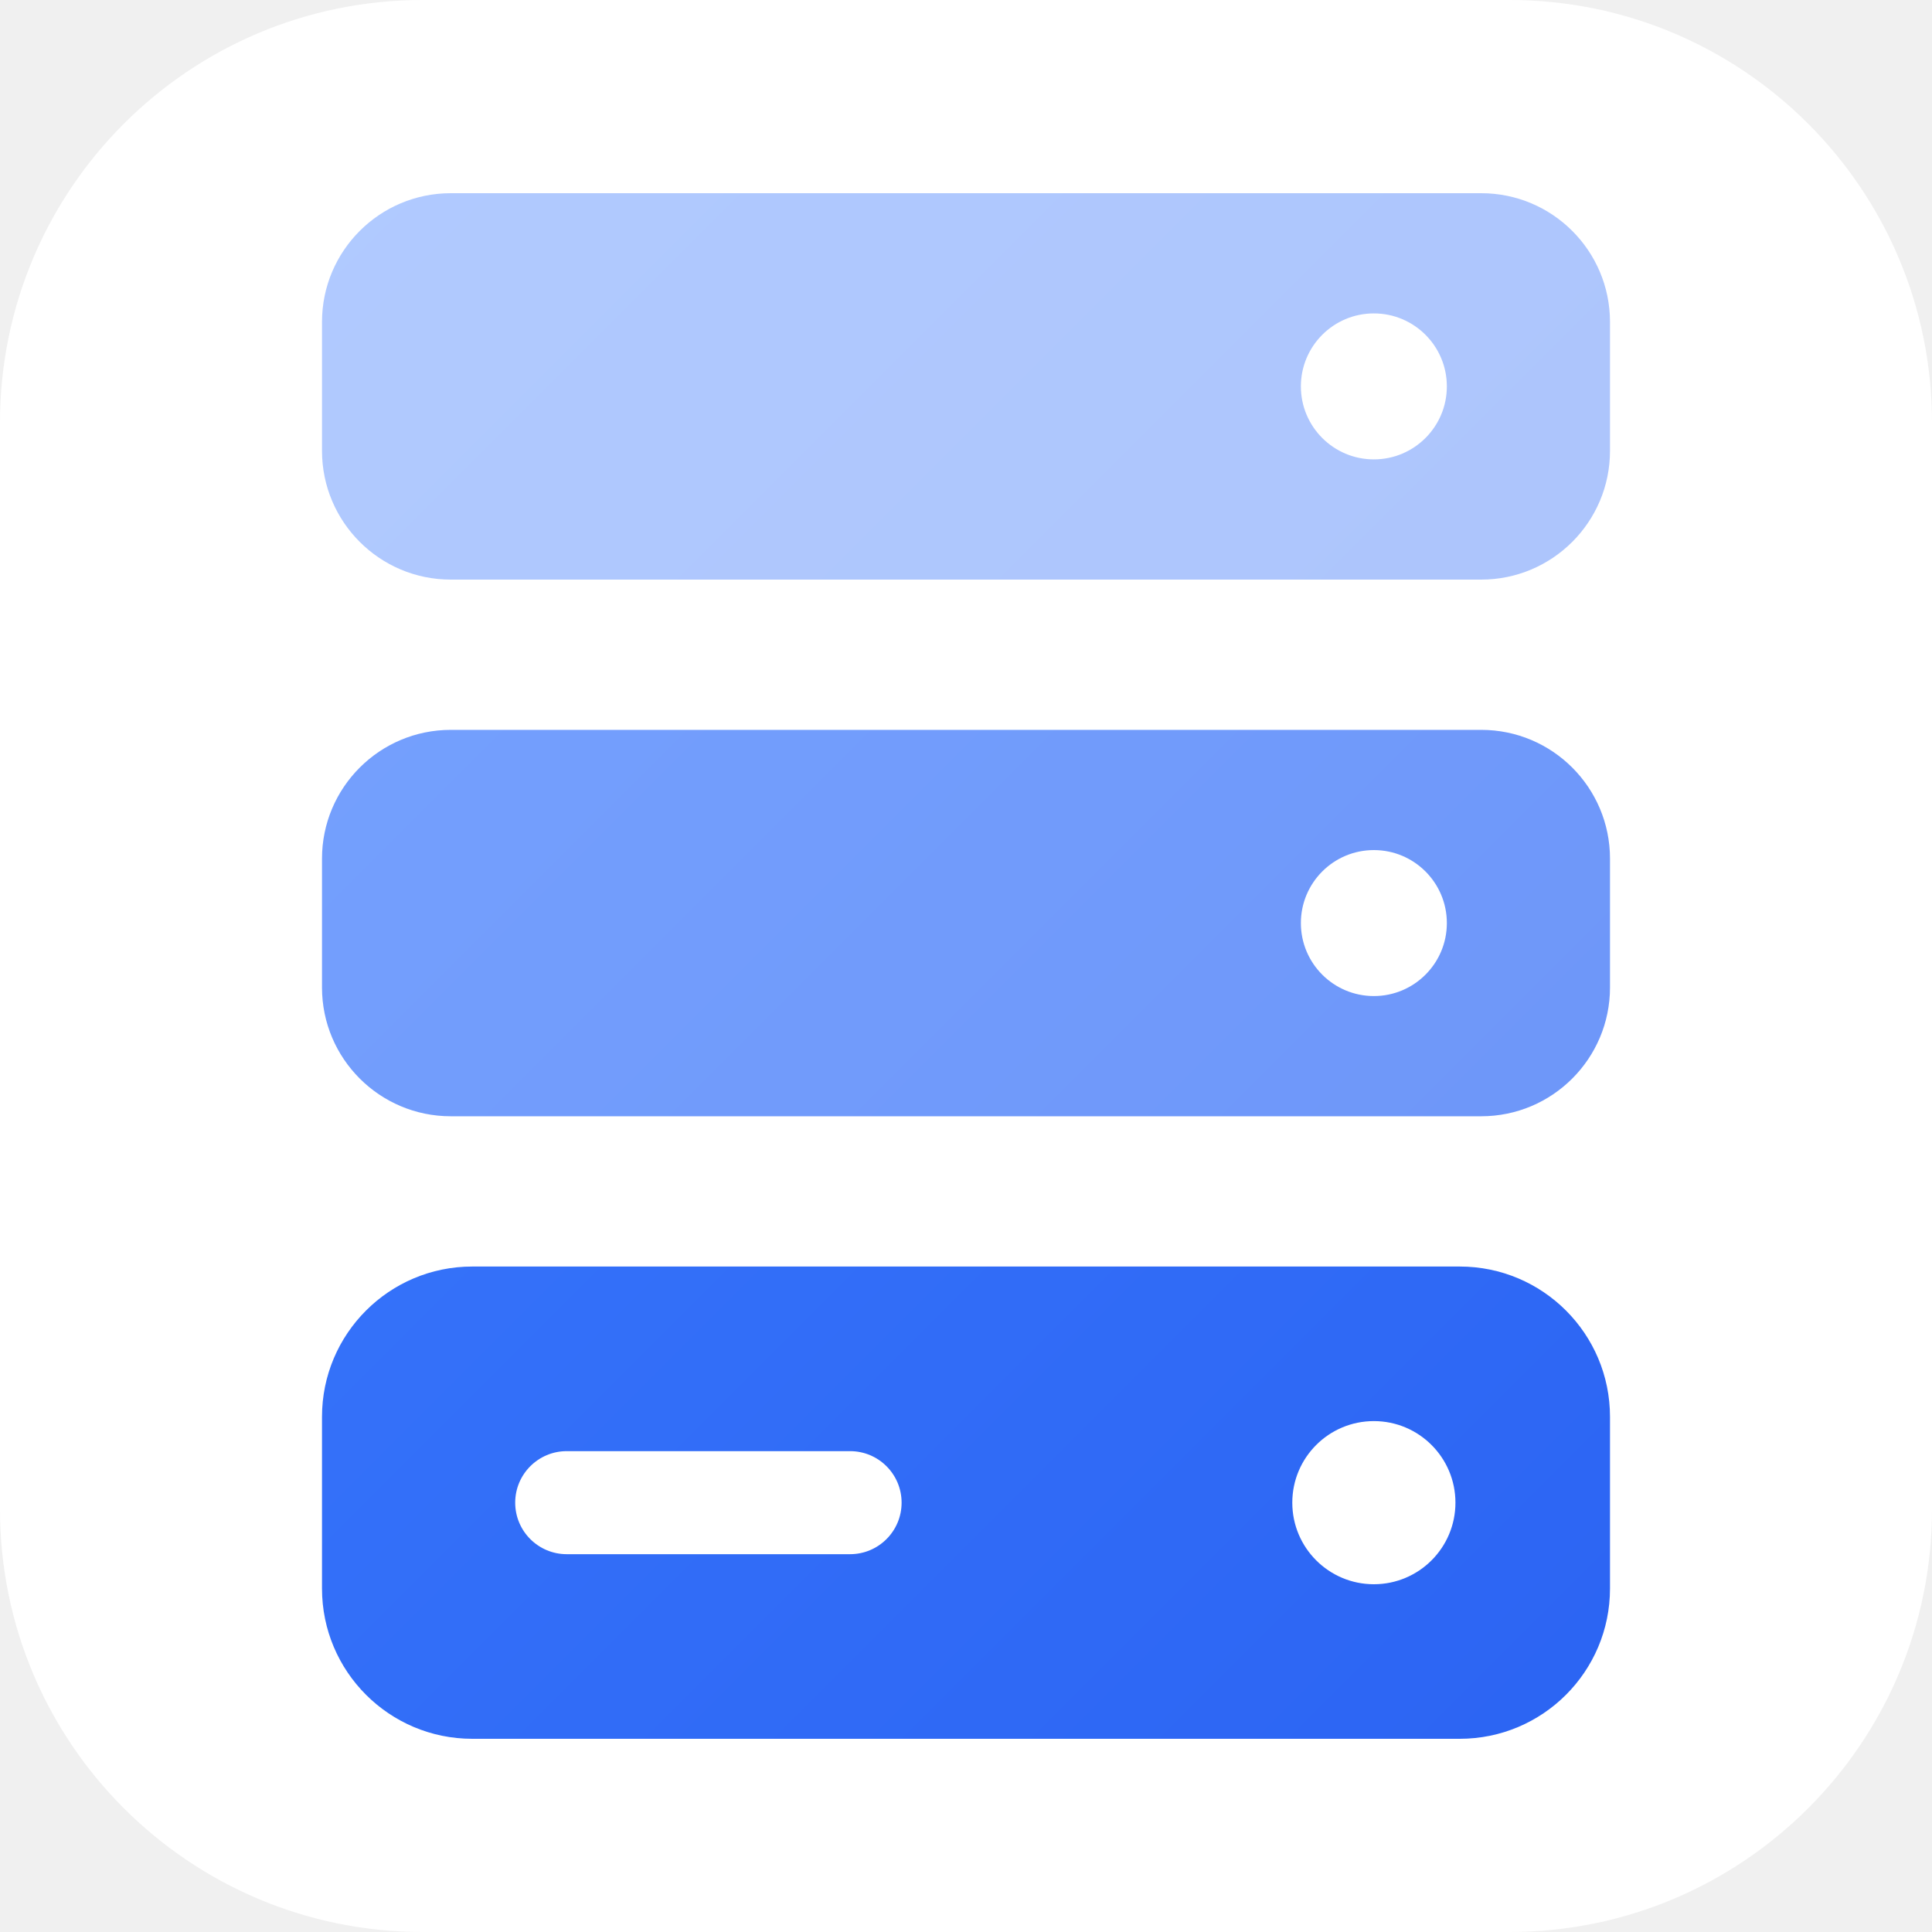
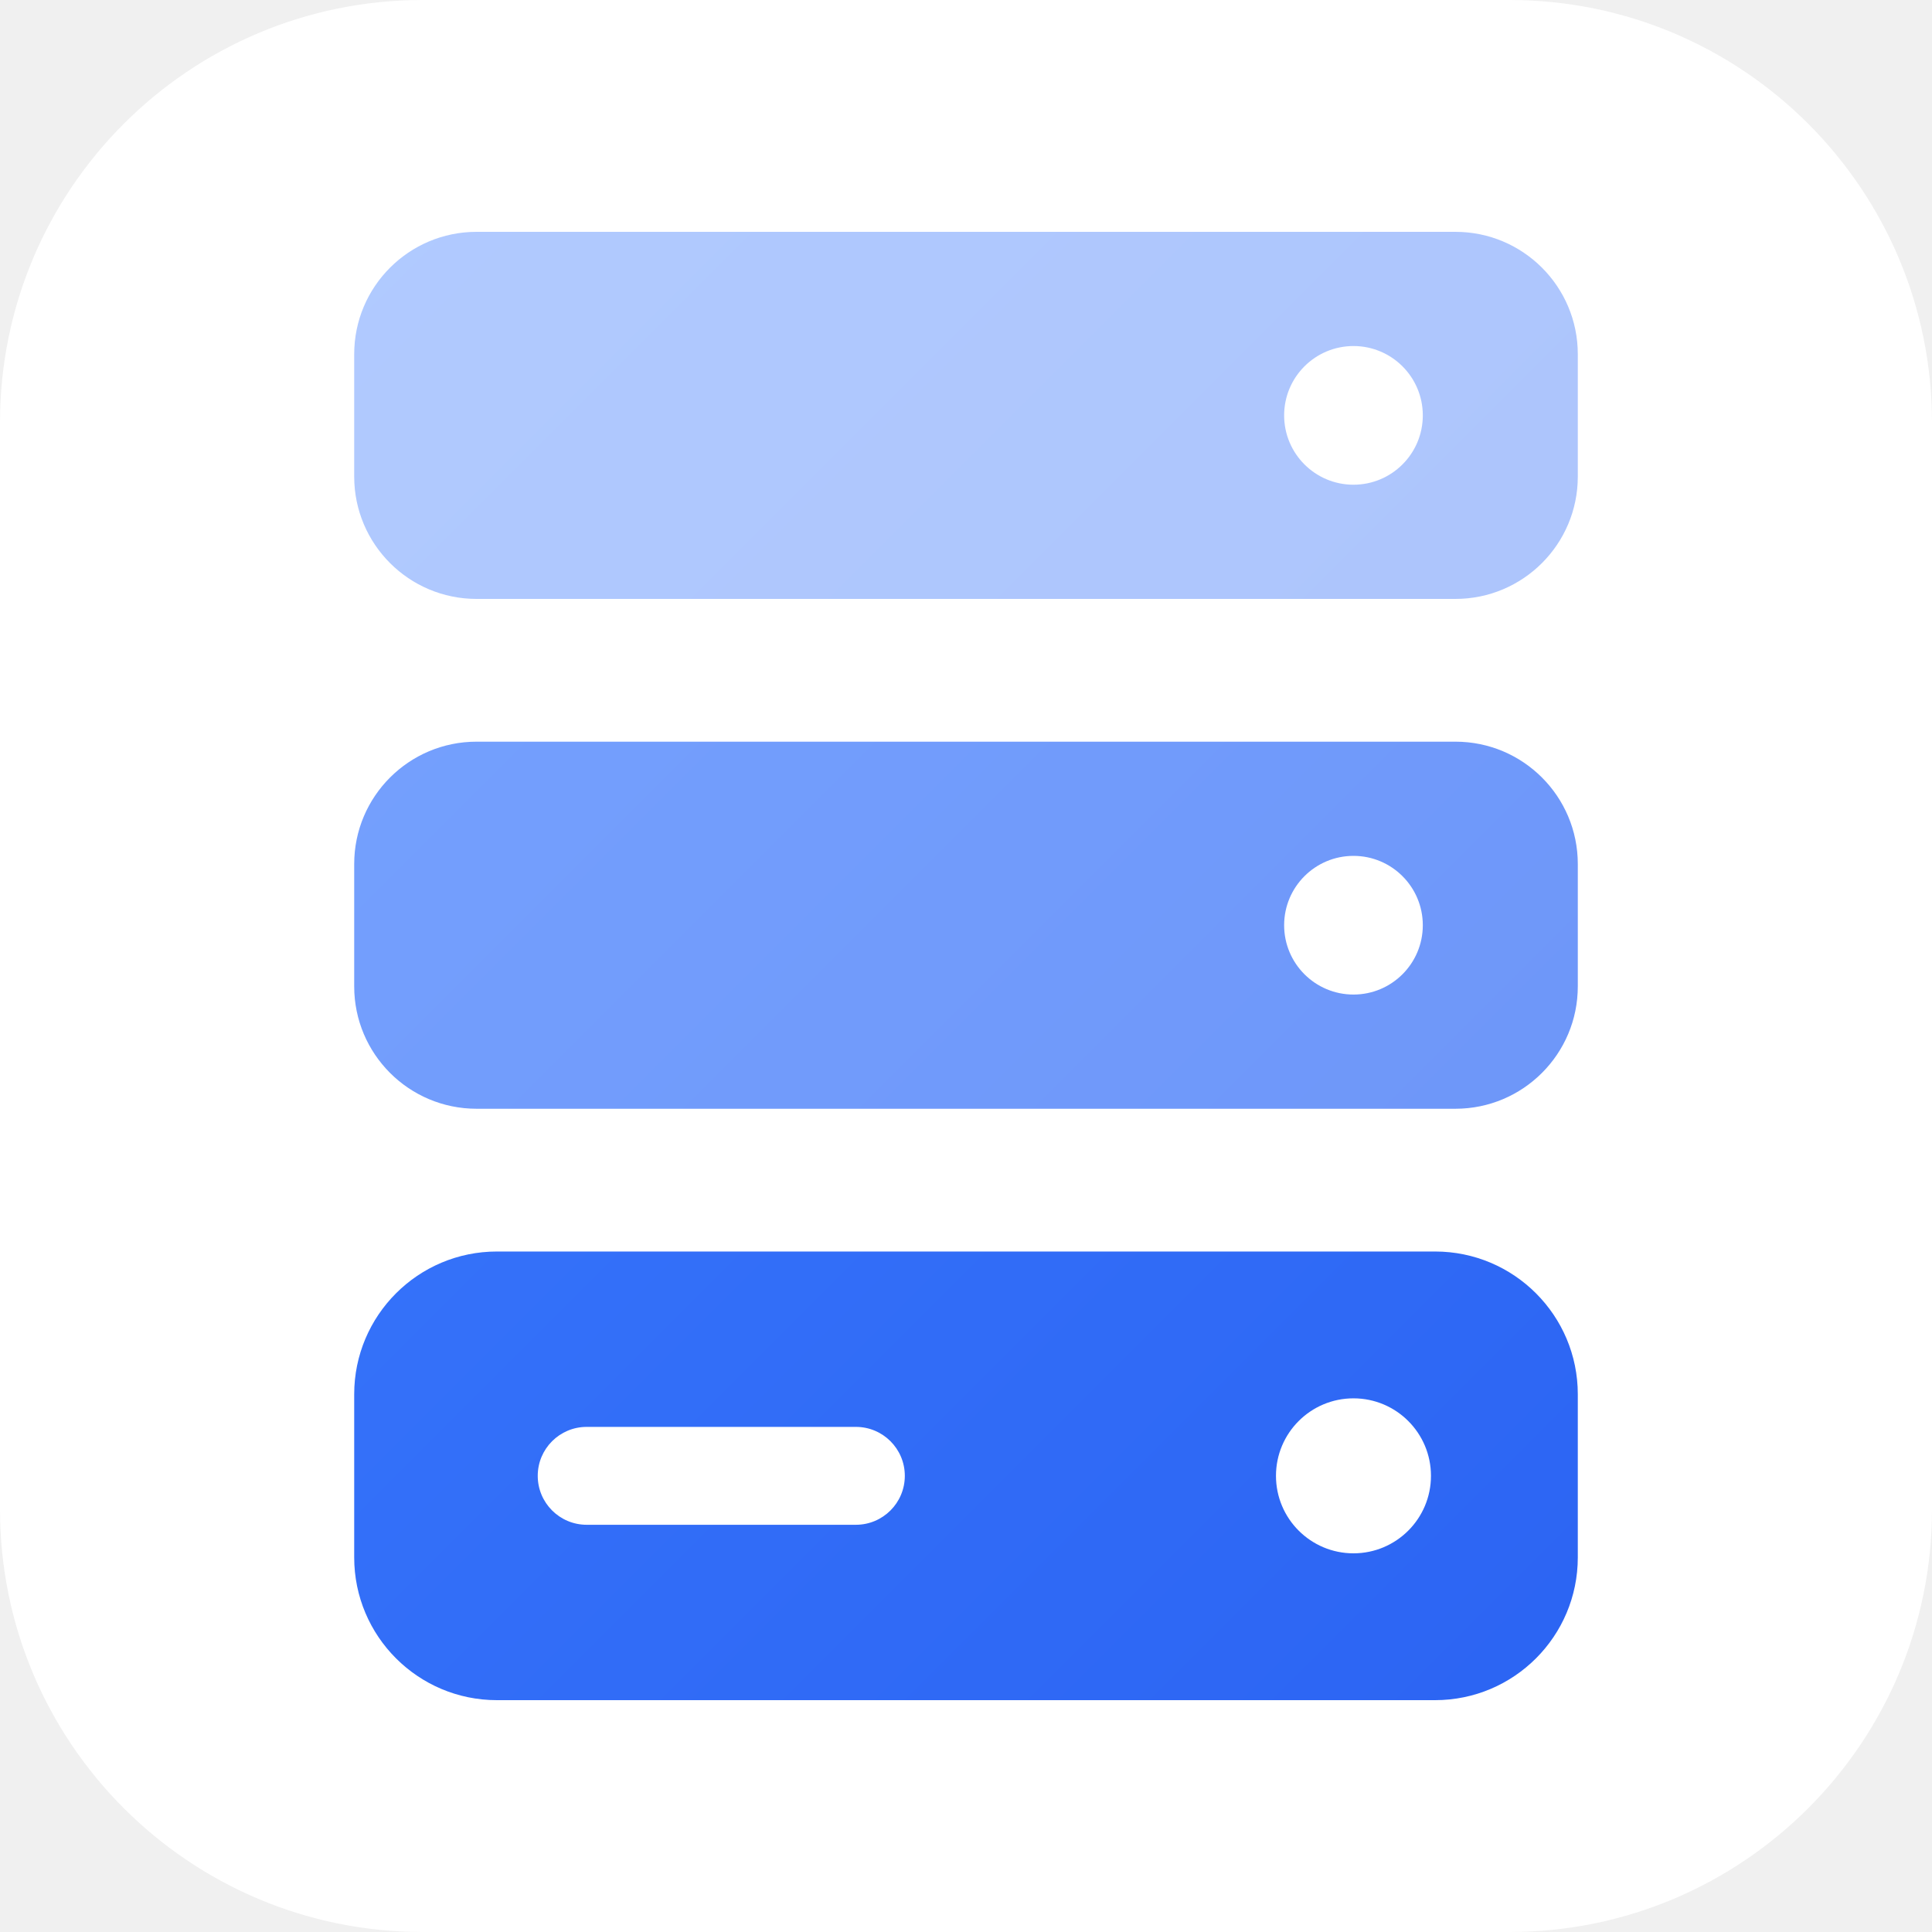
<svg xmlns="http://www.w3.org/2000/svg" viewBox="0 0 64 64">
  <rect width="64" height="64" rx="14" fill="#fff" />
-   <svg x="6.4" y="6.4" width="51.2" height="51.2" viewBox="14 14 36 36">
+   <svg x="7.68" y="7.68" width="48.64" height="48.64" viewBox="14 14 36 36">
    <defs>
      <linearGradient id="g" x1="14" y1="14" x2="50" y2="50" gradientUnits="userSpaceOnUse">
        <stop offset="0" stop-color="#3b7bff" />
        <stop offset="1" stop-color="#2b63f2" />
      </linearGradient>
    </defs>
    <path d="M20 14H44A3 3 0 0 1 47 17V20A3 3 0 0 1 44 23H20A3 3 0 0 1 17 20V17A3 3 0 0 1 20 14ZM39.8 18.5A1.7 1.7 0 1 0 43.2 18.5A1.7 1.7 0 1 0 39.8 18.5Z" fill="url(#g)" fill-opacity="0.4" fill-rule="evenodd" />
    <path d="M20 26.5H44A3 3 0 0 1 47 29.5V32.5A3 3 0 0 1 44 35.5H20A3 3 0 0 1 17 32.5V29.5A3 3 0 0 1 20 26.5ZM39.8 31A1.7 1.7 0 1 0 43.2 31A1.7 1.7 0 1 0 39.8 31Z" fill="url(#g)" fill-opacity="0.7" fill-rule="evenodd" />
    <path d="M20.5 39H43.5A3.5 3.5 0 0 1 47 42.5V46.5A3.5 3.5 0 0 1 43.5 50H20.5A3.5 3.5 0 0 1 17 46.5V42.5A3.5 3.5 0 0 1 20.5 39ZM39.6 44.5A1.9 1.9 0 1 0 43.4 44.5A1.9 1.9 0 1 0 39.6 44.5ZM22.7 43.3H29.3A1.2 1.2 0 0 1 30.5 44.5V44.5A1.2 1.2 0 0 1 29.3 45.7H22.7A1.2 1.2 0 0 1 21.5 44.5V44.5A1.2 1.2 0 0 1 22.7 43.3Z" fill="url(#g)" fill-rule="evenodd" />
  </svg>
</svg>
